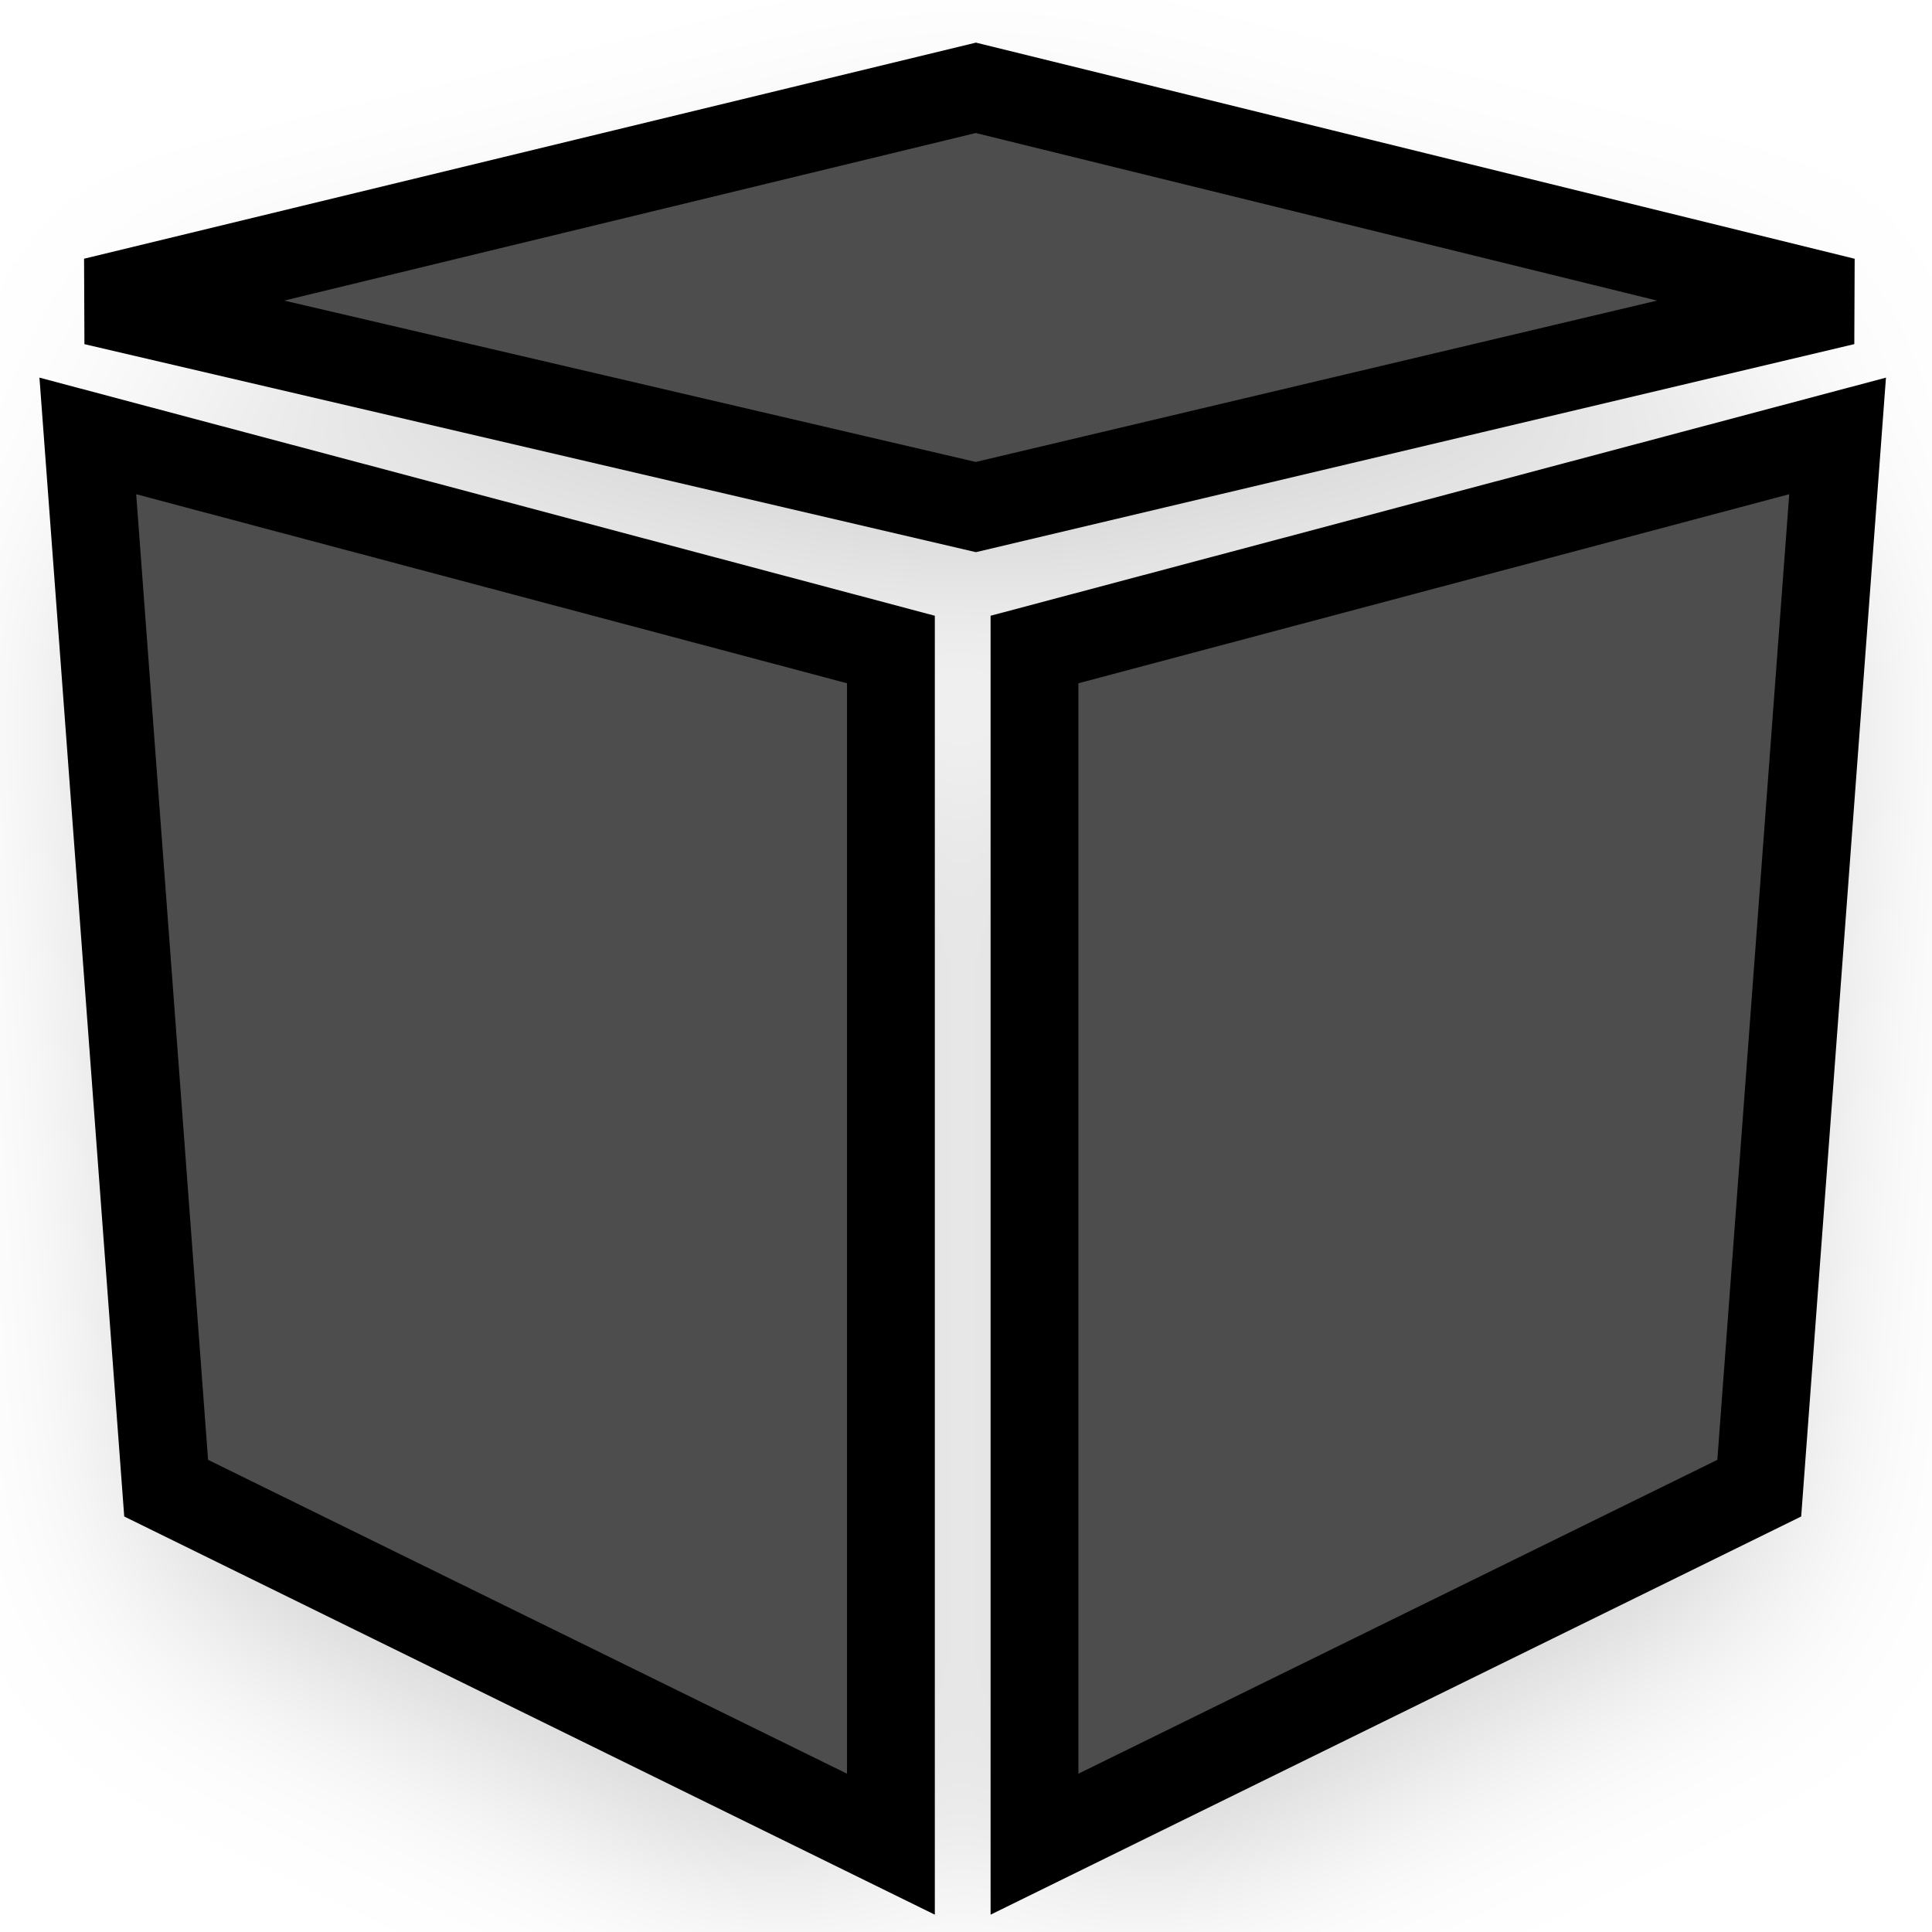
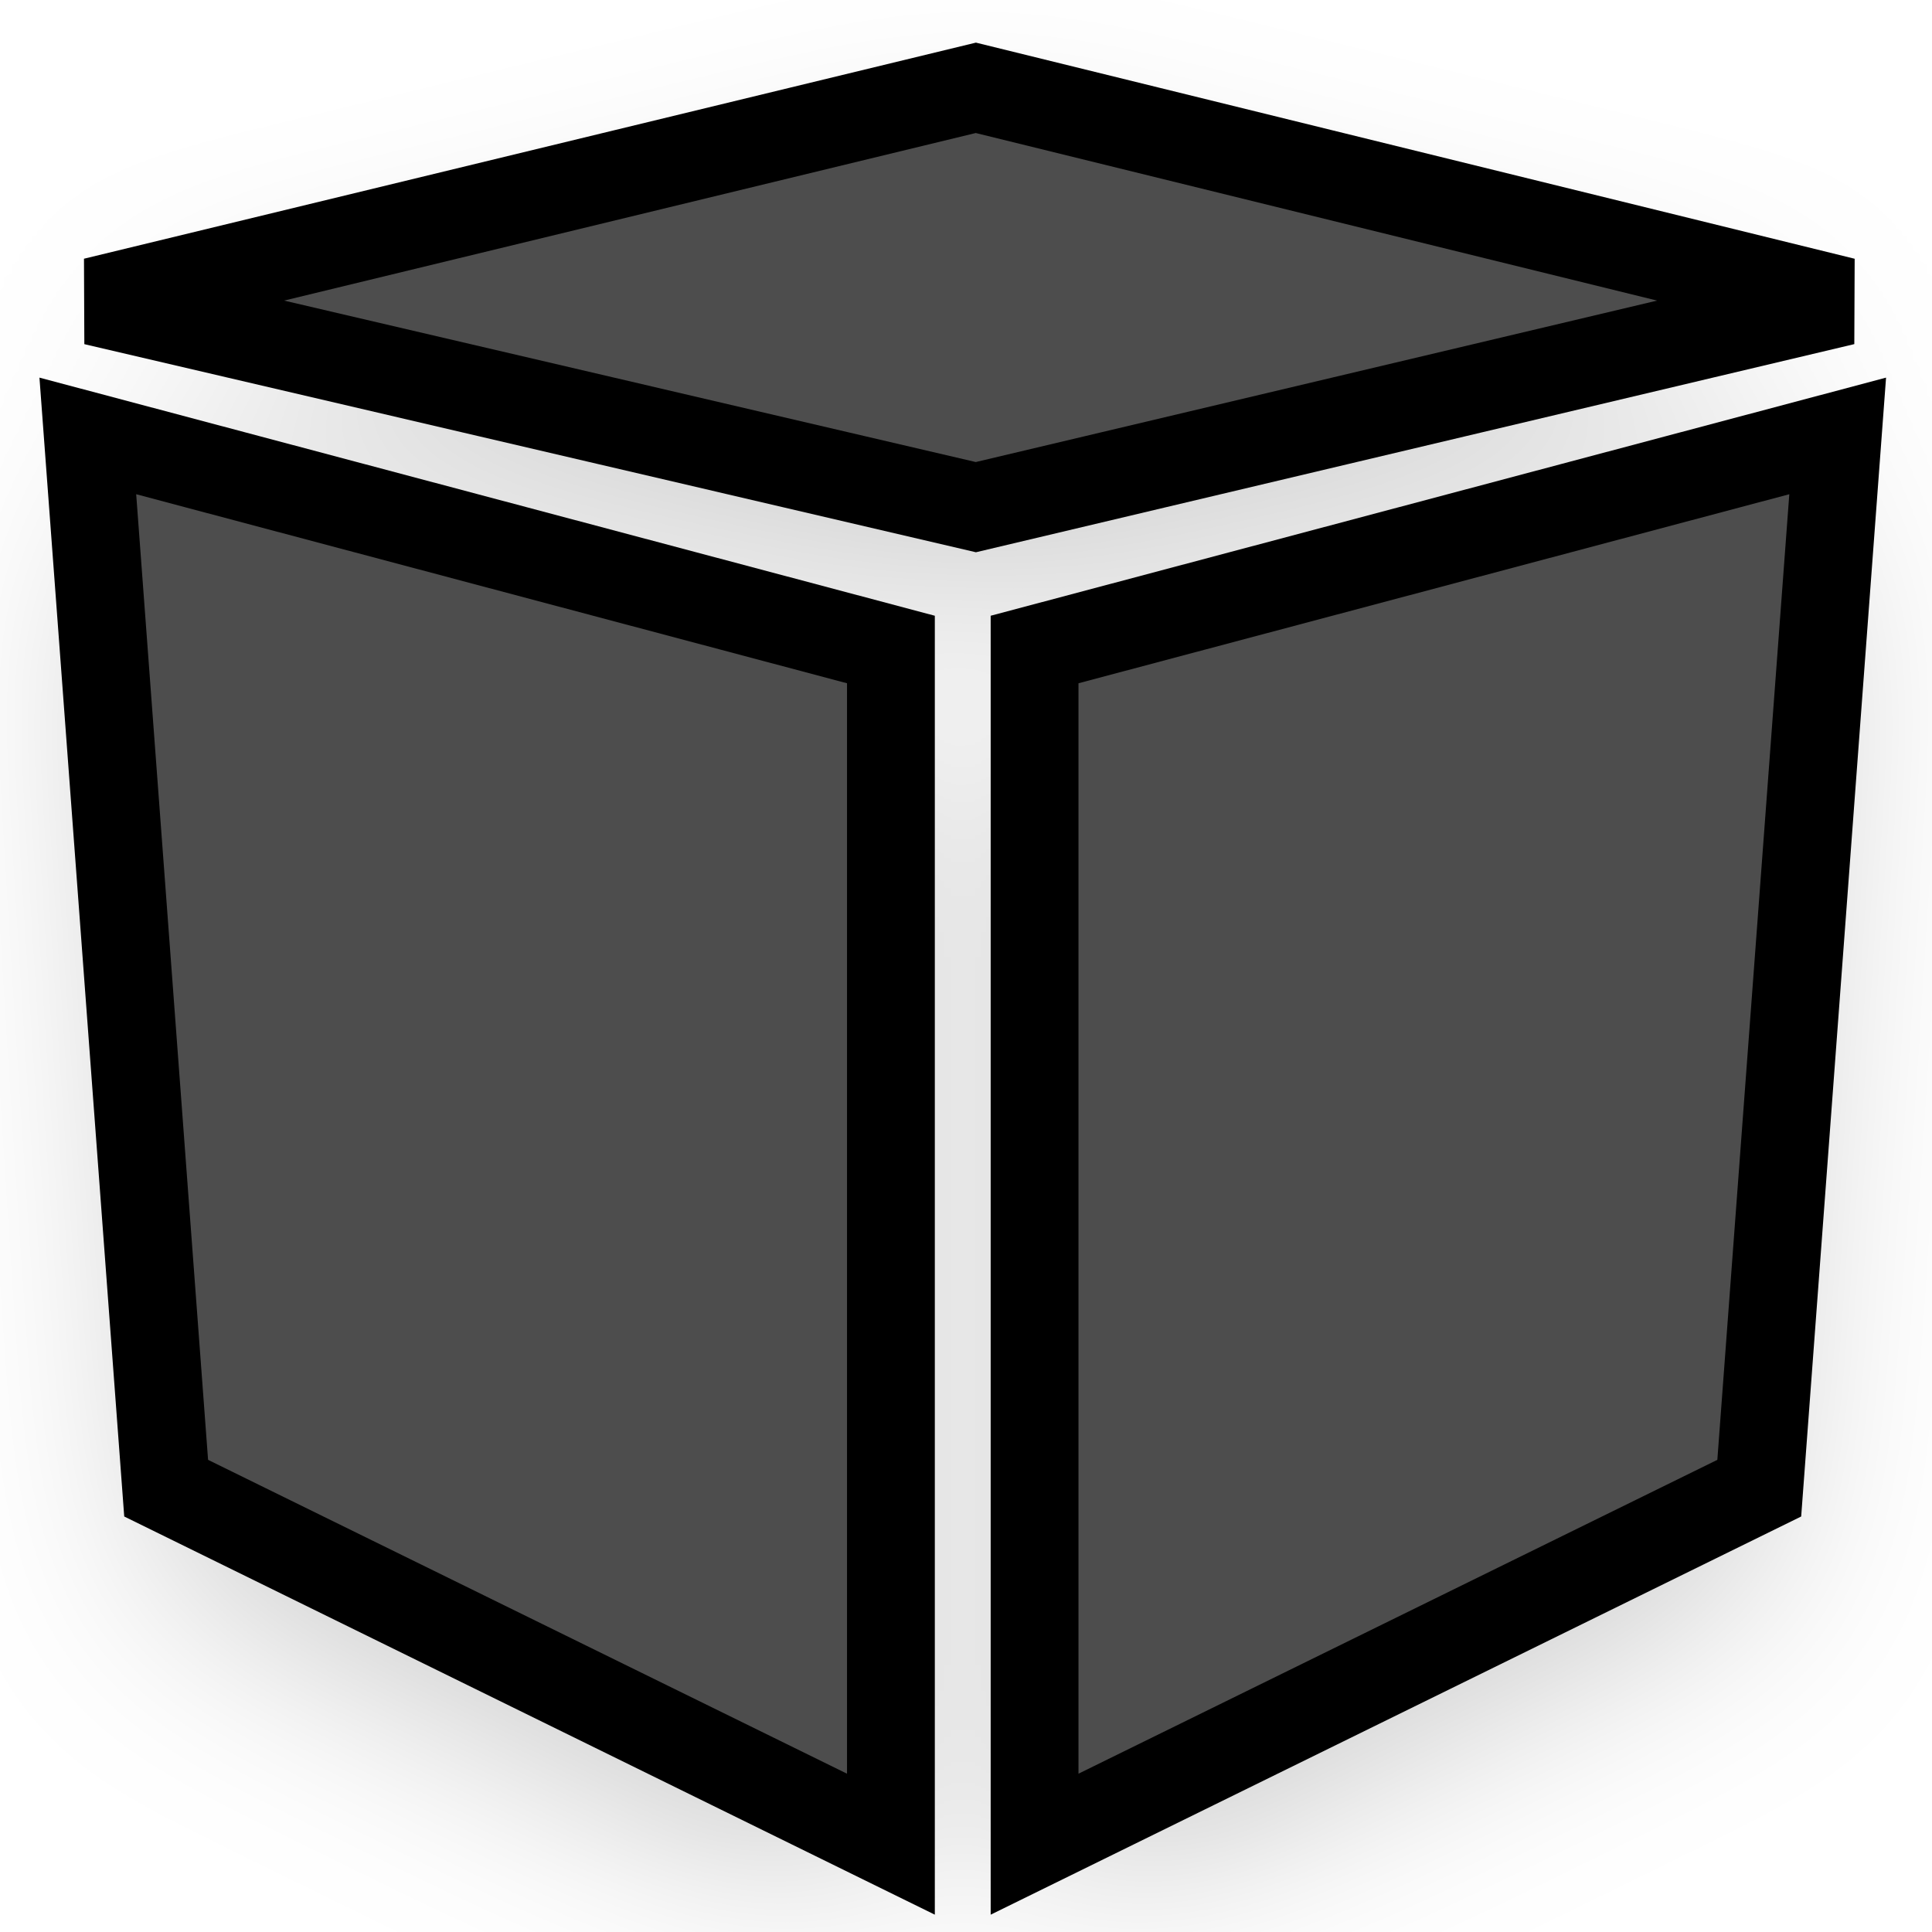
- <svg xmlns="http://www.w3.org/2000/svg" xmlns:xlink="http://www.w3.org/1999/xlink" version="1.2" overflow="visible" preserveAspectRatio="none" viewBox="0 0 22 22" width="22" height="22">
-   <g transform="translate(1, 1)">
-     <g transform="translate(0, 0) rotate(0)">
-       <use xlink:href="#path-159769018055882692" filter="url(#filter-159769018061182824)" vector-effect="non-scaling-stroke" />
-       <path d="M10.112,0l9.888,2.432l-9.888,2.342l-10.037,-2.342zM0,3.964l9.145,2.432v13.604l-8.253,-4.054zM19.033,15.946l-8.253,4.054v-13.604l9.145,-2.432z" style="stroke: rgb(0, 0, 0); stroke-width: 1; stroke-linecap: butt; stroke-linejoin: miter; fill: rgb(77, 77, 77);" vector-effect="non-scaling-stroke" />
+ <svg xmlns="http://www.w3.org/2000/svg" xmlns:xlink="http://www.w3.org/1999/xlink" version="1.2" overflow="visible" preserveAspectRatio="none" width="22" height="22">
+   <g transform="translate(1 1)">
+     <g>
+       <use xlink:href="#a" filter="url(#b)" vector-effect="non-scaling-stroke" />
+       <path d="M10.112 0L20 2.432l-9.888 2.343L.074 2.432zM0 3.964l9.145 2.432V20L.892 15.946zm19.033 11.982L10.781 20V6.396l9.145-2.432z" vector-effect="non-scaling-stroke" stroke="#000" fill="#4d4d4d" />
    </g>
    <defs>
-       <path id="path-159769018055882692" d="M10.112,0l9.888,2.432l-9.888,2.342l-10.037,-2.342zM0,3.964l9.145,2.432v13.604l-8.253,-4.054zM19.033,15.946l-8.253,4.054v-13.604l9.145,-2.432z" vector-effect="non-scaling-stroke" />
-       <filter height="125%" id="filter-159769018061182824" width="120%" x="-10%" y="-5%" vector-effect="non-scaling-stroke">
+       <filter height="125%" id="b" width="120%" x="-10%" y="-5%" vector-effect="non-scaling-stroke">
        <feFlood flood-opacity="0" result="backgroundFix" vector-effect="non-scaling-stroke" />
-         <feColorMatrix in="SourceAlpha" result="hardAlpha" type="matrix" values="0 0 0 0 0 0 0 0 0 0 0 0 0 0 0 0 0 0 127 0" vector-effect="non-scaling-stroke" />
-         <feOffset dx="0" dy="1" vector-effect="non-scaling-stroke" />
+         <feColorMatrix in="SourceAlpha" result="hardAlpha" values="0 0 0 0 0 0 0 0 0 0 0 0 0 0 0 0 0 0 127 0" vector-effect="non-scaling-stroke" />
+         <feOffset dy="1" vector-effect="non-scaling-stroke" />
        <feGaussianBlur stdDeviation="1.167" vector-effect="non-scaling-stroke" />
-         <feColorMatrix in="" result="" type="matrix" values="0 0 0 0 0  0 0 0 0 0  0 0 0 0 0  0 0 0 0.2 0" vector-effect="non-scaling-stroke" />
-         <feBlend in2="backgroundFix" mode="normal" result="shadowOuter_1" vector-effect="non-scaling-stroke" />
+         <feColorMatrix values="0 0 0 0 0 0 0 0 0 0 0 0 0 0 0 0 0 0 0.2 0" vector-effect="non-scaling-stroke" />
+         <feBlend in2="backgroundFix" result="shadowOuter_1" vector-effect="non-scaling-stroke" />
      </filter>
+       <path id="a" d="M10.112 0L20 2.432l-9.888 2.343L.074 2.432zM0 3.964l9.145 2.432V20L.892 15.946zm19.033 11.982L10.781 20V6.396l9.145-2.432z" vector-effect="non-scaling-stroke" />
    </defs>
  </g>
</svg>
